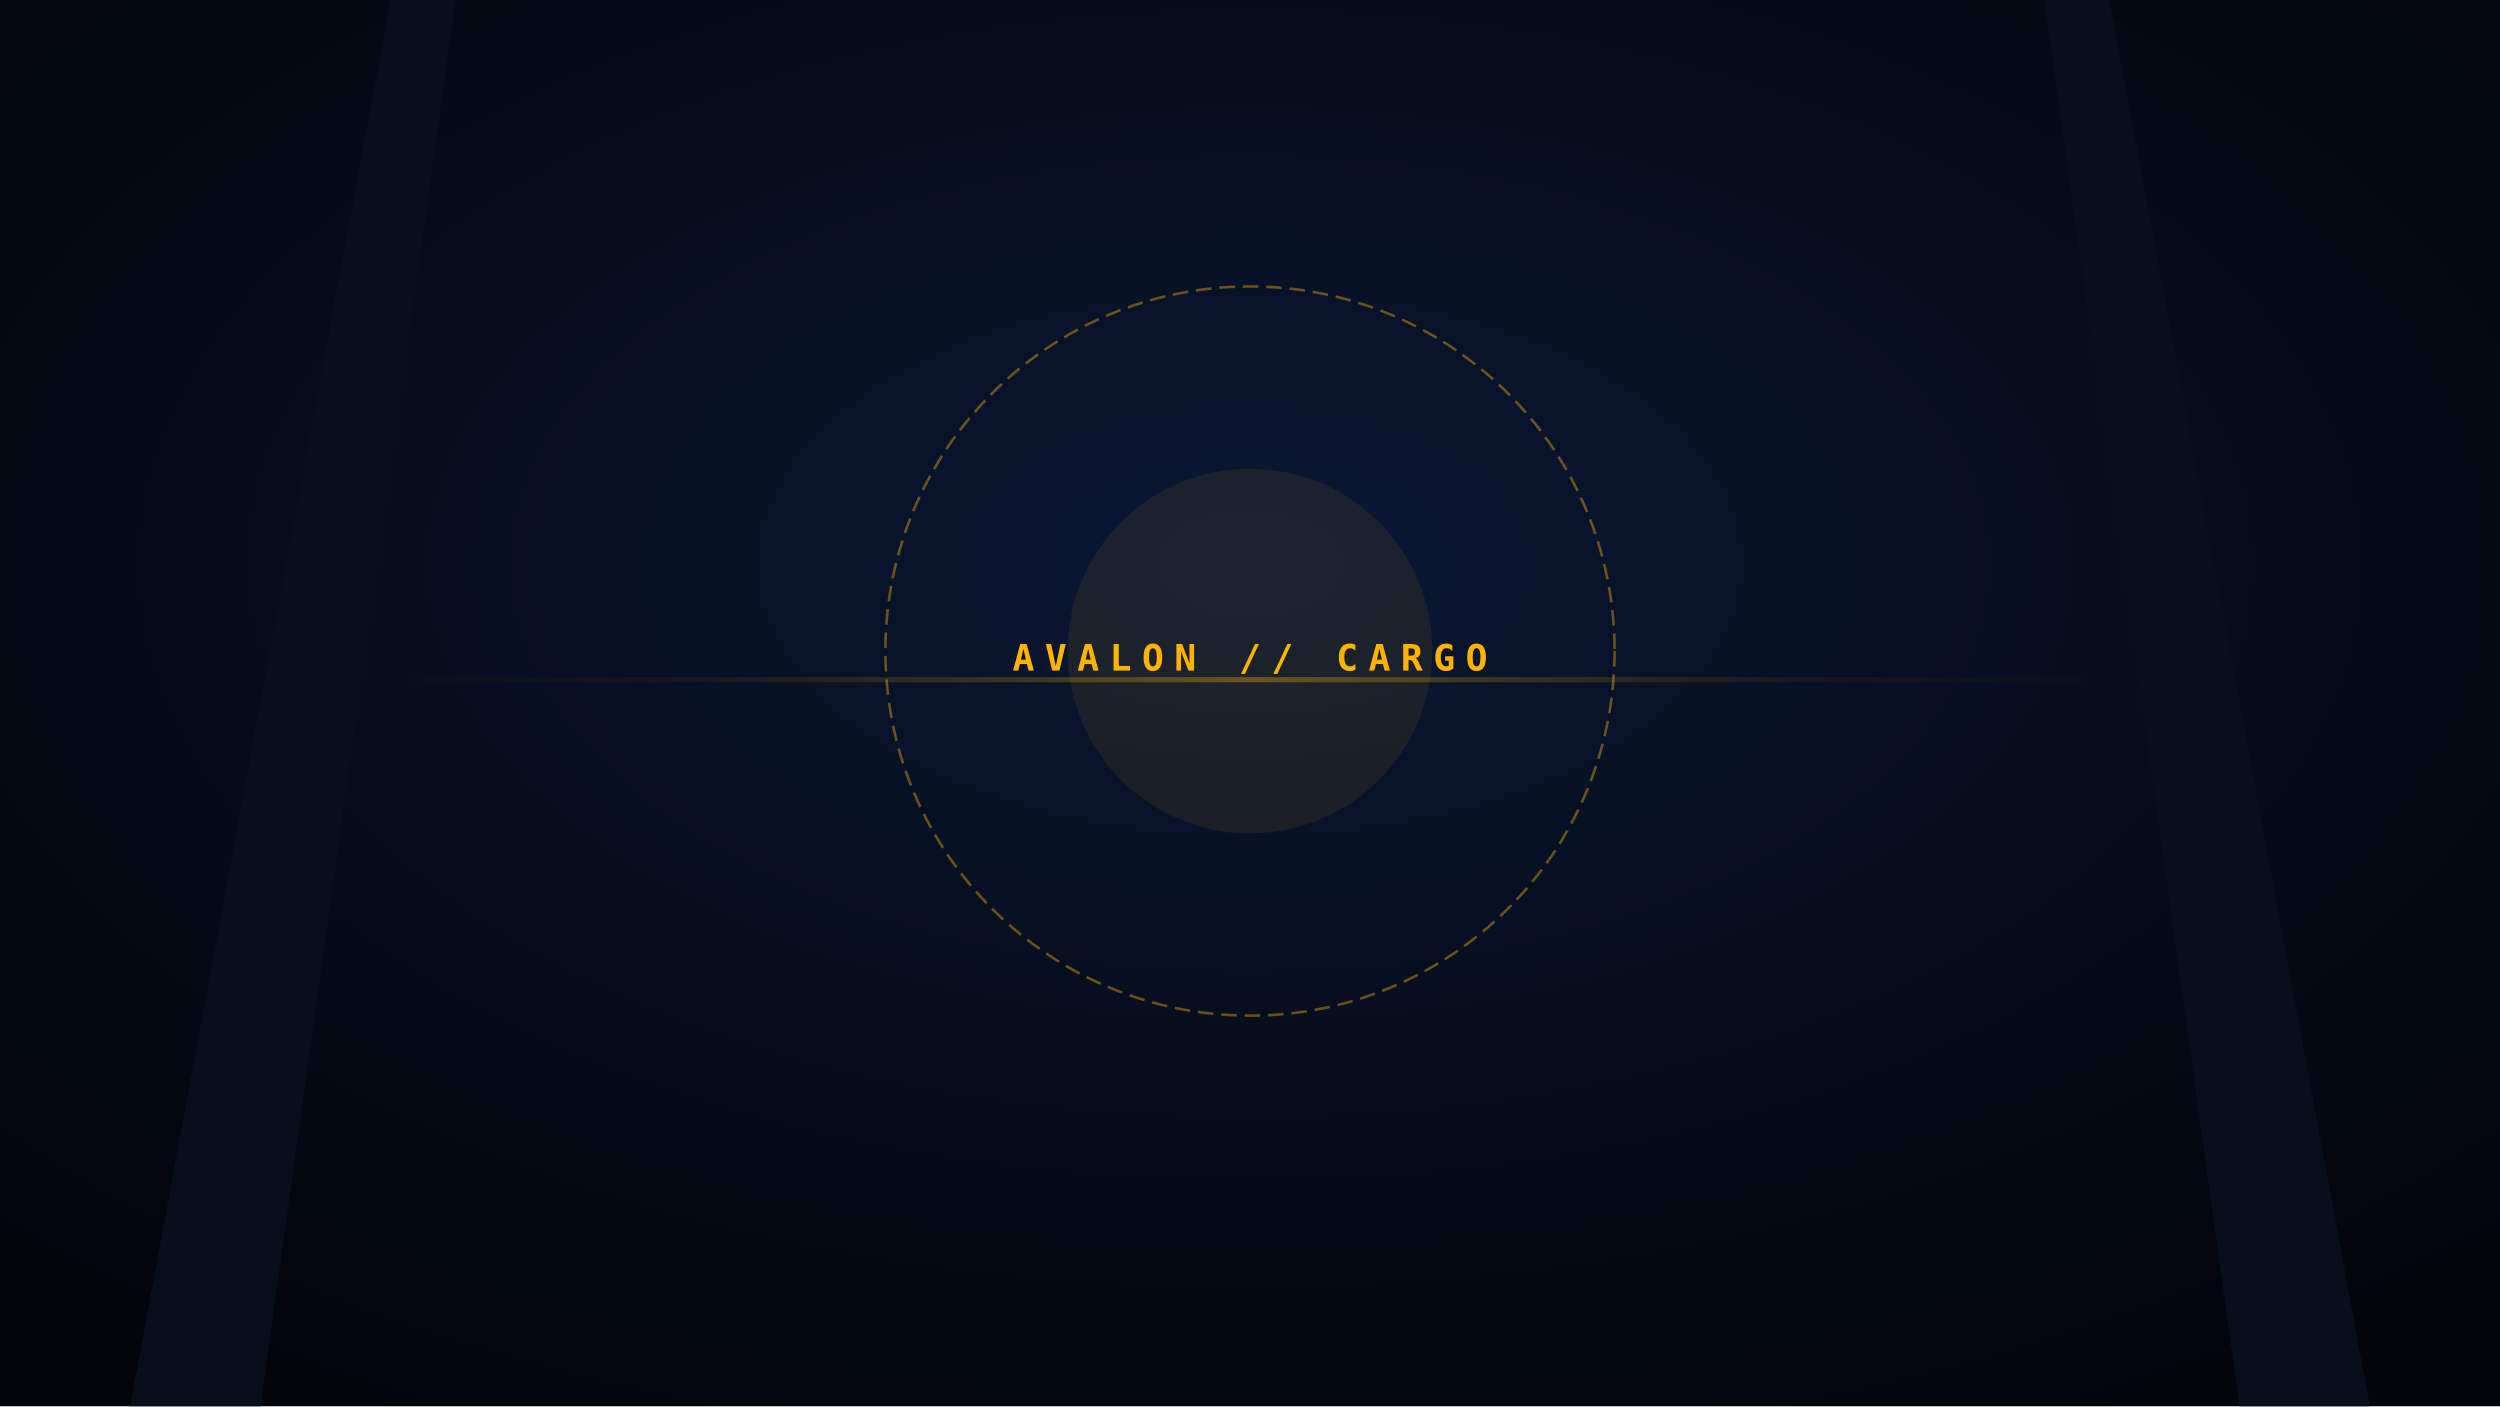
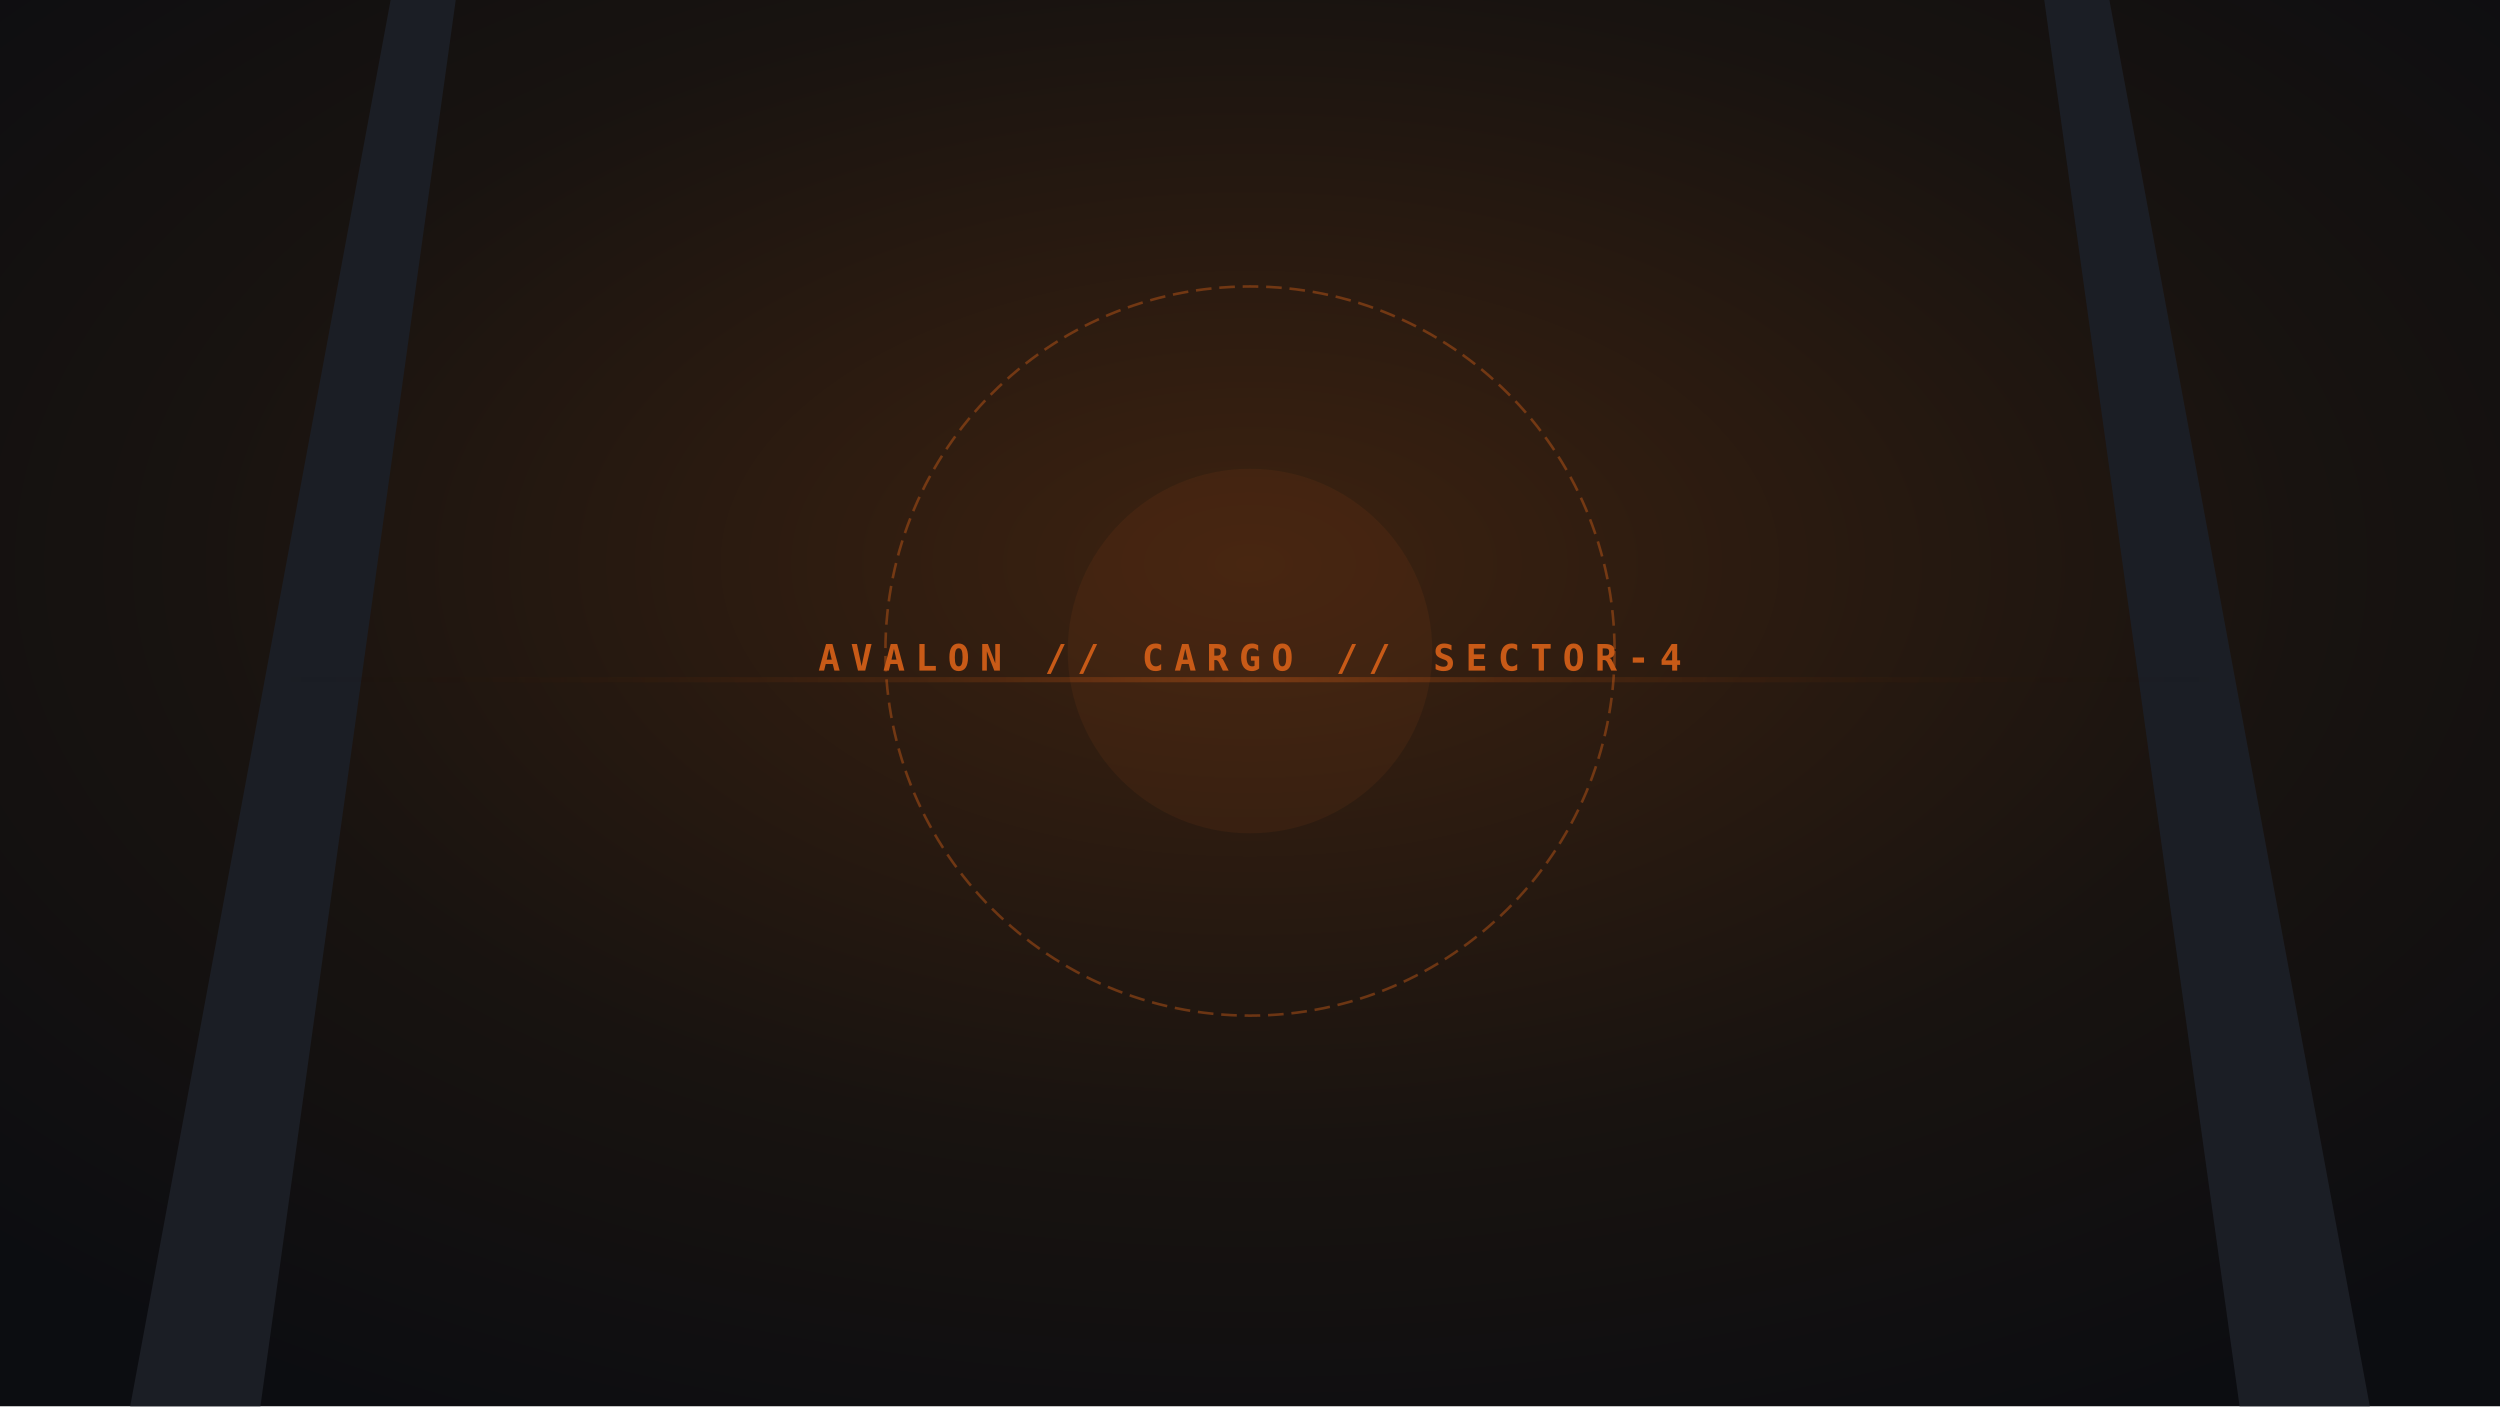
<svg xmlns="http://www.w3.org/2000/svg" viewBox="0 0 1920 1080" width="1920" height="1080">
  <defs>
    <radialGradient id="sky" cx="50%" cy="40%" r="70%">
-       <stop offset="0%" stop-color="#0a1835" />
-       <stop offset="60%" stop-color="#050b18" />
-       <stop offset="100%" stop-color="#02040a" />
+       <stop offset="0%" stop-color="#3d2210" />
+       <stop offset="60%" stop-color="#181310" />
+       <stop offset="100%" stop-color="#0c0d11" />
    </radialGradient>
    <linearGradient id="beam" x1="0" y1="0" x2="1" y2="0">
      <stop offset="0%" stop-color="transparent" />
-       <stop offset="50%" stop-color="#ffb300" stop-opacity="0.35" />
+       <stop offset="50%" stop-color="#c85a17" stop-opacity="0.4" />
      <stop offset="100%" stop-color="transparent" />
    </linearGradient>
  </defs>
  <rect width="1920" height="1080" fill="url(#sky)" />
-   <polygon points="100,1080 300,0 350,0 200,1080" fill="#080e1c" />
-   <polygon points="1820,1080 1620,0 1570,0 1720,1080" fill="#080e1c" />
+   <polygon points="100,1080 300,0 350,0 200,1080" fill="#1b1e25" />
+   <polygon points="1820,1080 1620,0 1570,0 1720,1080" fill="#1b1e25" />
  <rect x="200" y="520" width="1520" height="4" fill="url(#beam)" />
-   <circle cx="960" cy="500" r="280" fill="none" stroke="#ffb300" stroke-width="2" stroke-dasharray="12 6" opacity="0.4" />
-   <circle cx="960" cy="500" r="140" fill="#ffb300" opacity="0.08" />
-   <text x="960" y="515" fill="#ffb300" font-family="monospace" font-size="28" font-weight="bold" letter-spacing="8" text-anchor="middle">
-     AVALON // CARGO
+   <circle cx="960" cy="500" r="280" fill="none" stroke="#c85a17" stroke-width="2" stroke-dasharray="12 6" opacity="0.45" />
+   <circle cx="960" cy="500" r="140" fill="#c85a17" opacity="0.08" />
+   <text x="960" y="515" fill="#c85a17" font-family="monospace" font-size="28" font-weight="bold" letter-spacing="8" text-anchor="middle">
+     AVALON // CARGO // SECTOR-4
  </text>
</svg>
